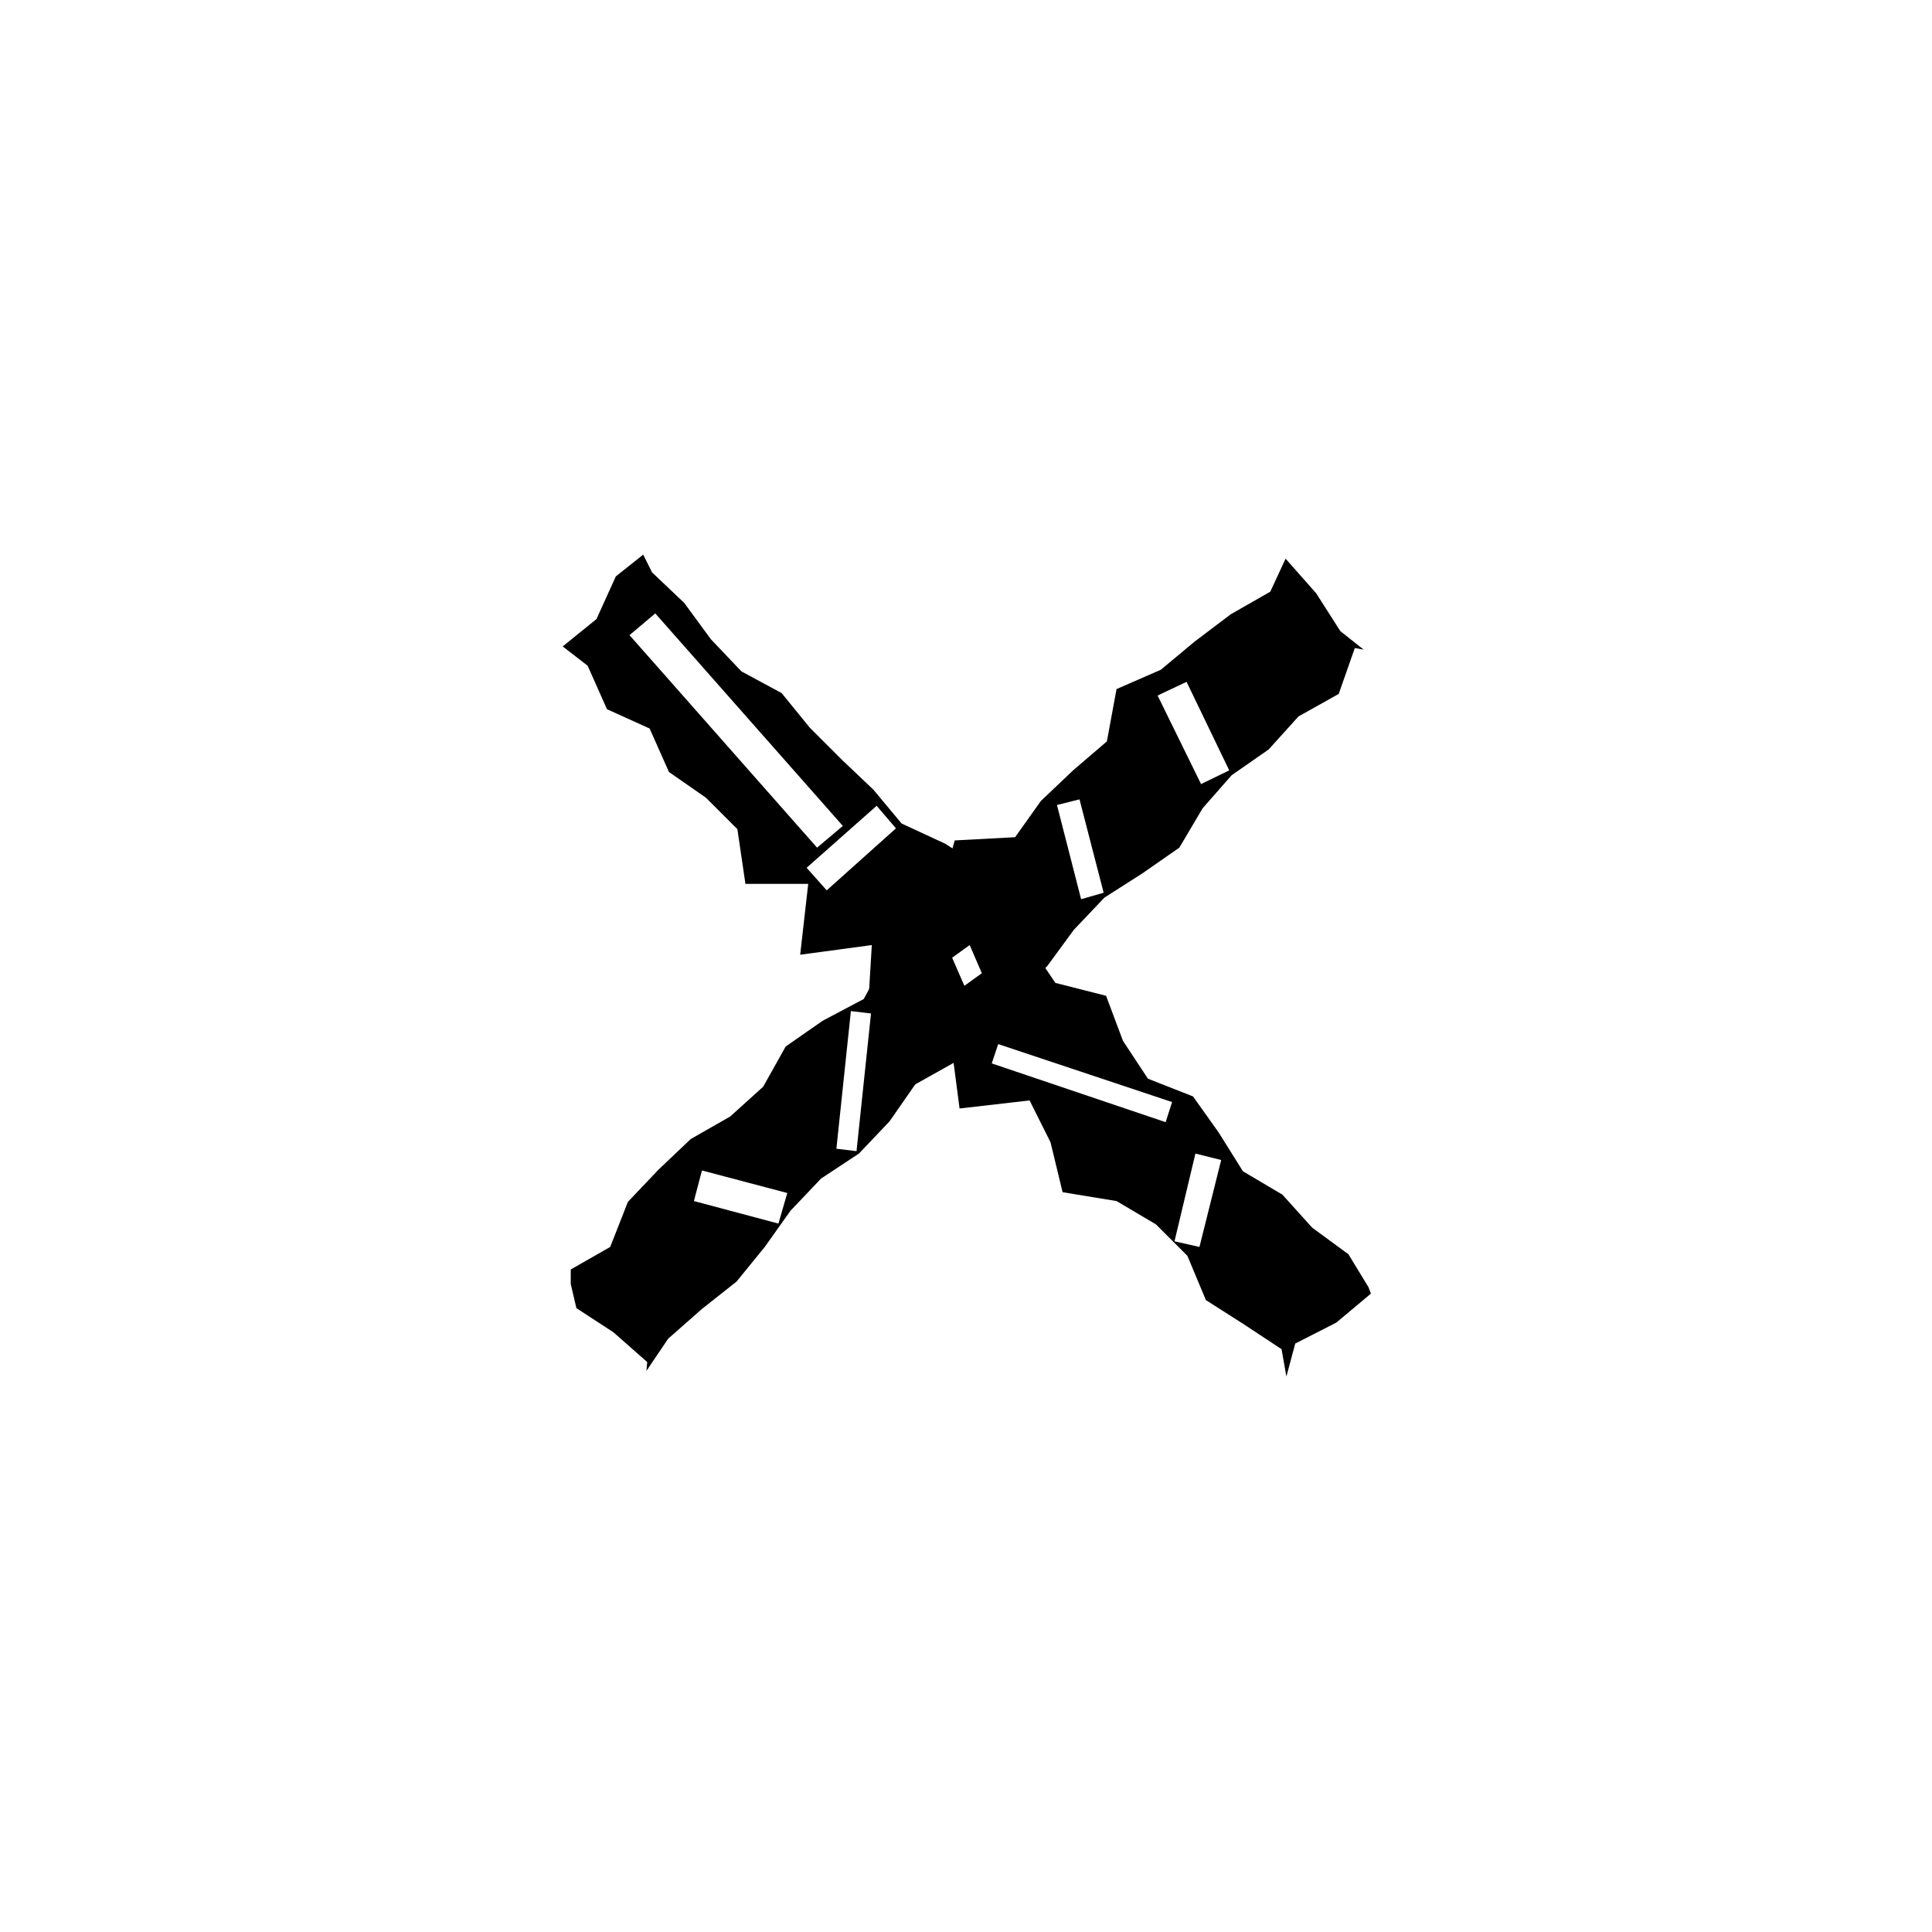
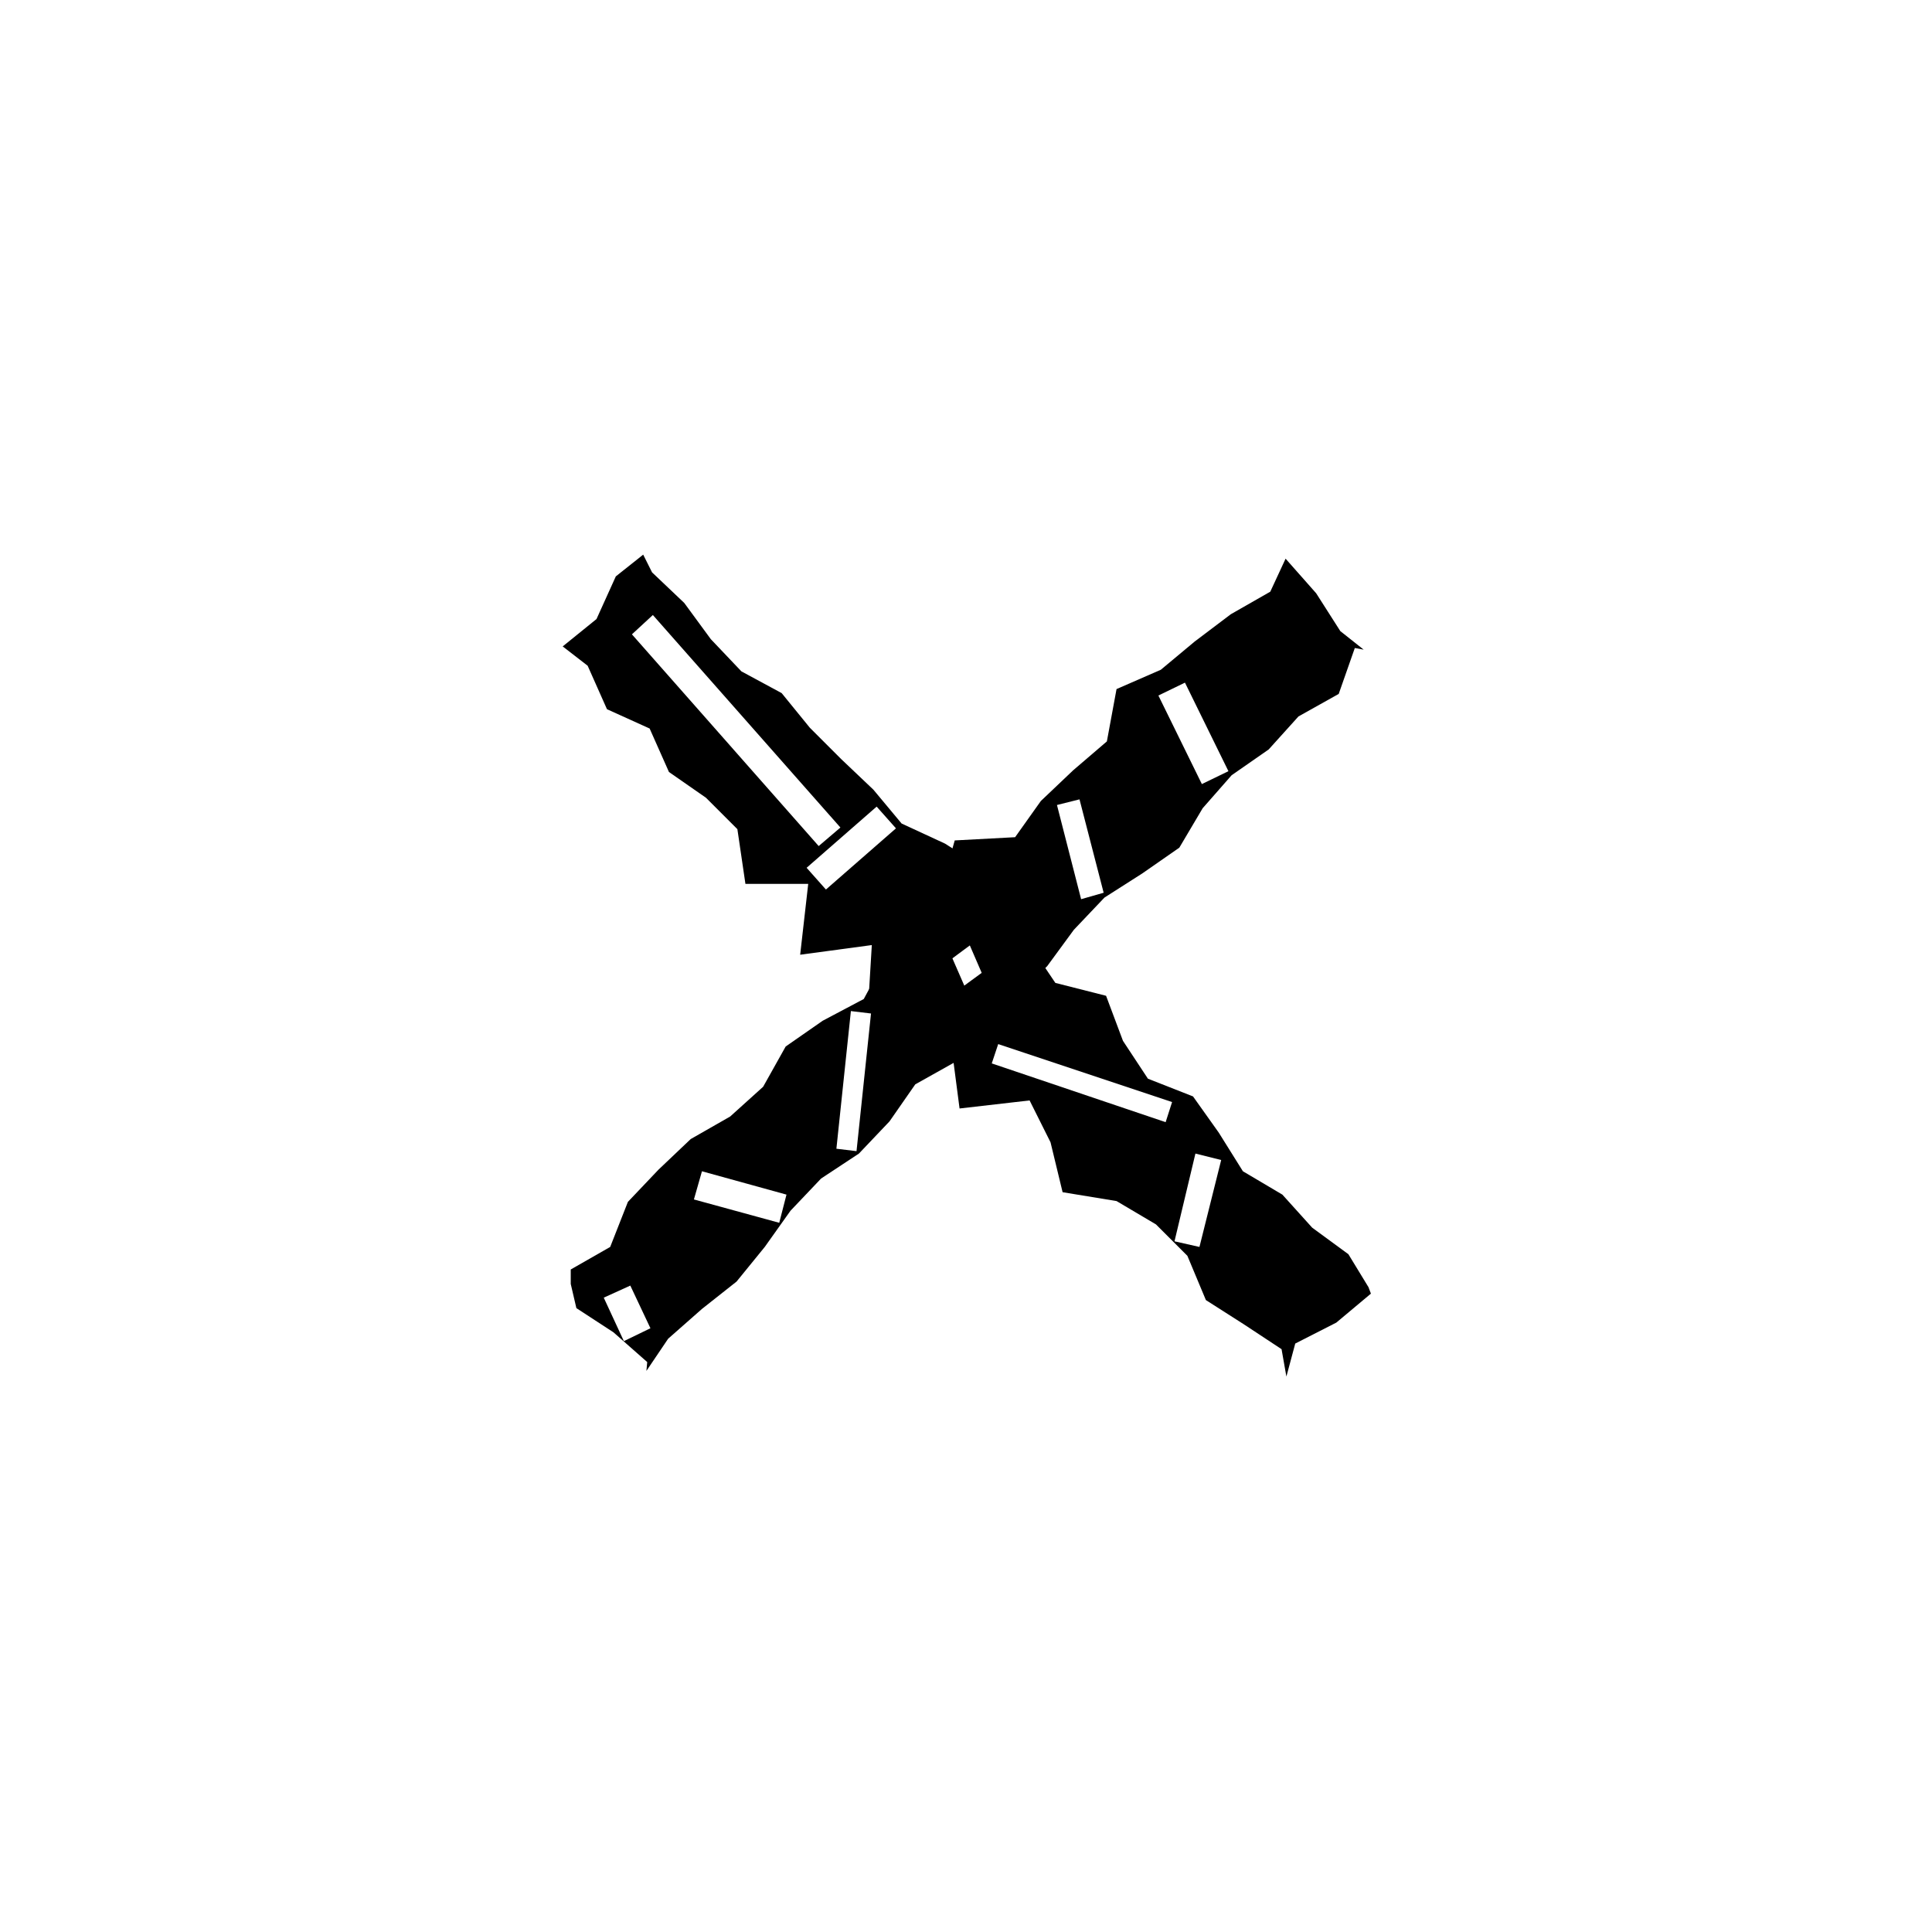
<svg xmlns="http://www.w3.org/2000/svg" viewBox="0 0 24 24" fill="currentColor" stroke="none">
-   <path d="M6.99 8.03L7.41 7.69L7.65 7.16L7.99 6.89L8.1 7.11L8.5 7.49L8.83 7.94L9.21 8.34L9.71 8.61L10.06 9.04L10.45 9.43L10.85 9.81L11.2 10.23L11.74 10.48L12.21 10.78L12.48 11.28L12.8 11.75L13.11 12.21L13.74 12.37L13.95 12.93L14.26 13.4L14.82 13.62L15.14 14.07L15.44 14.55L15.93 14.84L16.3 15.25L16.75 15.58L17 15.99L17.03 16.07L16.6 16.43L16.09 16.69L15.98 17.1L15.92 16.76L15.45 16.45L14.98 16.15L14.75 15.6L14.36 15.21L13.87 14.92L13.2 14.81L13.05 14.19L12.79 13.67L11.92 13.77L11.83 13.08L11.62 12.5L10.78 12.57L10.83 11.74L9.94 11.86L10.04 10.98L9.26 10.98L9.16 10.3L8.77 9.91L8.31 9.59L8.07 9.05L7.54 8.81L7.3 8.27ZM7.82 7.89L10.15 10.53L10.47 10.26L8.14 7.62ZM14.85 14.33L14.59 15.42L14.9 15.49L15.17 14.41ZM12.35 11.52L11.45 12.17L11.67 12.47L12.57 11.82ZM12.32 13.21L14.48 13.94L14.56 13.69L12.4 12.97ZM10.89 10.01L10.02 10.78L10.27 11.06L11.13 10.29Z" />
-   <path d="M15.97 6.94L16.35 7.37L16.65 7.84L16.94 8.07L16.83 8.05L16.63 8.62L16.13 8.9L15.76 9.31L15.3 9.63L14.94 10.04L14.65 10.53L14.19 10.85L13.72 11.15L13.34 11.55L13.01 12L12.62 12.39L12.17 12.71L11.87 13.19L11.37 13.47L11.05 13.93L10.67 14.33L10.2 14.64L9.82 15.04L9.5 15.49L9.15 15.92L8.72 16.26L8.3 16.63L8.03 17.03L8.04 16.92L7.62 16.55L7.16 16.25L7.09 15.95L7.09 15.77L7.58 15.49L7.8 14.93L8.18 14.53L8.58 14.15L9.07 13.87L9.48 13.5L9.76 13L10.22 12.68L10.73 12.41L11 11.91L11.13 11.26L11.69 11.04L11.86 10.44L12.61 10.4L12.93 9.95L13.33 9.57L13.75 9.21L13.87 8.56L14.42 8.32L14.84 7.97L15.29 7.63L15.78 7.35ZM14.38 8.64L14.92 9.74L15.27 9.57L14.74 8.47ZM10.57 12.56L10.39 14.27L10.64 14.3L10.82 12.59ZM13.13 10L13.43 11.17L13.71 11.09L13.41 9.93ZM11.65 11.49L12.13 12.59L12.37 12.49L11.89 11.38ZM8.62 14.92L9.67 15.2L9.78 14.82L8.72 14.54Z" />
+   <path d="M6.99 8.03L7.41 7.69L7.65 7.16L7.99 6.89L8.1 7.11L8.5 7.49L8.83 7.94L9.21 8.34L9.71 8.61L10.06 9.04L10.45 9.43L10.85 9.81L11.2 10.23L11.74 10.48L12.21 10.78L12.48 11.28L12.8 11.75L13.11 12.21L13.74 12.37L13.95 12.93L14.26 13.4L14.82 13.62L15.14 14.07L15.44 14.55L15.93 14.84L16.3 15.25L16.75 15.58L17 15.99L17.03 16.07L16.6 16.43L16.09 16.69L15.98 17.1L15.92 16.76L15.45 16.45L14.98 16.15L14.75 15.6L14.36 15.21L13.87 14.92L13.2 14.81L13.05 14.19L12.79 13.67L11.92 13.77L11.83 13.08L11.62 12.5L10.78 12.57L10.83 11.74L9.94 11.86L10.04 10.98L9.26 10.98L9.16 10.3L8.77 9.91L8.31 9.59L8.07 9.05L7.54 8.81L7.3 8.27ZM7.85 7.88L10.17 10.51L10.44 10.28L8.11 7.64ZM14.85 14.33L14.59 15.42L14.9 15.49L15.17 14.41ZM12.35 11.52L11.46 12.18L11.67 12.47L12.57 11.81ZM12.32 13.21L14.48 13.94L14.56 13.69L12.4 12.97ZM10.89 10.02L10.02 10.78L10.26 11.05L11.13 10.29Z" />
+   <path d="M15.97 6.94L16.35 7.37L16.65 7.84L16.94 8.07L16.83 8.05L16.63 8.62L16.13 8.9L15.76 9.31L15.3 9.63L14.94 10.04L14.65 10.53L14.19 10.85L13.72 11.15L13.34 11.55L13.01 12L12.62 12.39L12.17 12.71L11.87 13.19L11.37 13.47L11.05 13.93L10.67 14.33L10.2 14.64L9.82 15.04L9.5 15.49L9.15 15.92L8.72 16.26L8.3 16.63L8.03 17.03L8.04 16.92L7.62 16.55L7.16 16.25L7.09 15.95L7.09 15.77L7.58 15.49L7.8 14.93L8.18 14.53L8.58 14.15L9.07 13.87L9.48 13.5L9.76 13L10.22 12.68L10.73 12.41L11 11.91L11.13 11.26L11.69 11.04L11.86 10.44L12.61 10.4L12.93 9.95L13.33 9.57L13.75 9.21L13.87 8.56L14.42 8.32L14.84 7.97L15.29 7.63L15.78 7.35ZM14.39 8.64L14.93 9.74L15.26 9.58L14.72 8.48ZM10.57 12.56L10.39 14.27L10.64 14.3L10.82 12.59ZM13.13 10L13.43 11.17L13.71 11.09L13.41 9.93ZM11.65 11.49L12.13 12.59L12.37 12.49L11.89 11.38ZM8.62 14.9L9.68 15.19L9.77 14.84L8.72 14.55ZM7.5 16.12L7.75 16.66L8.08 16.5L7.83 15.97Z" />
</svg>
